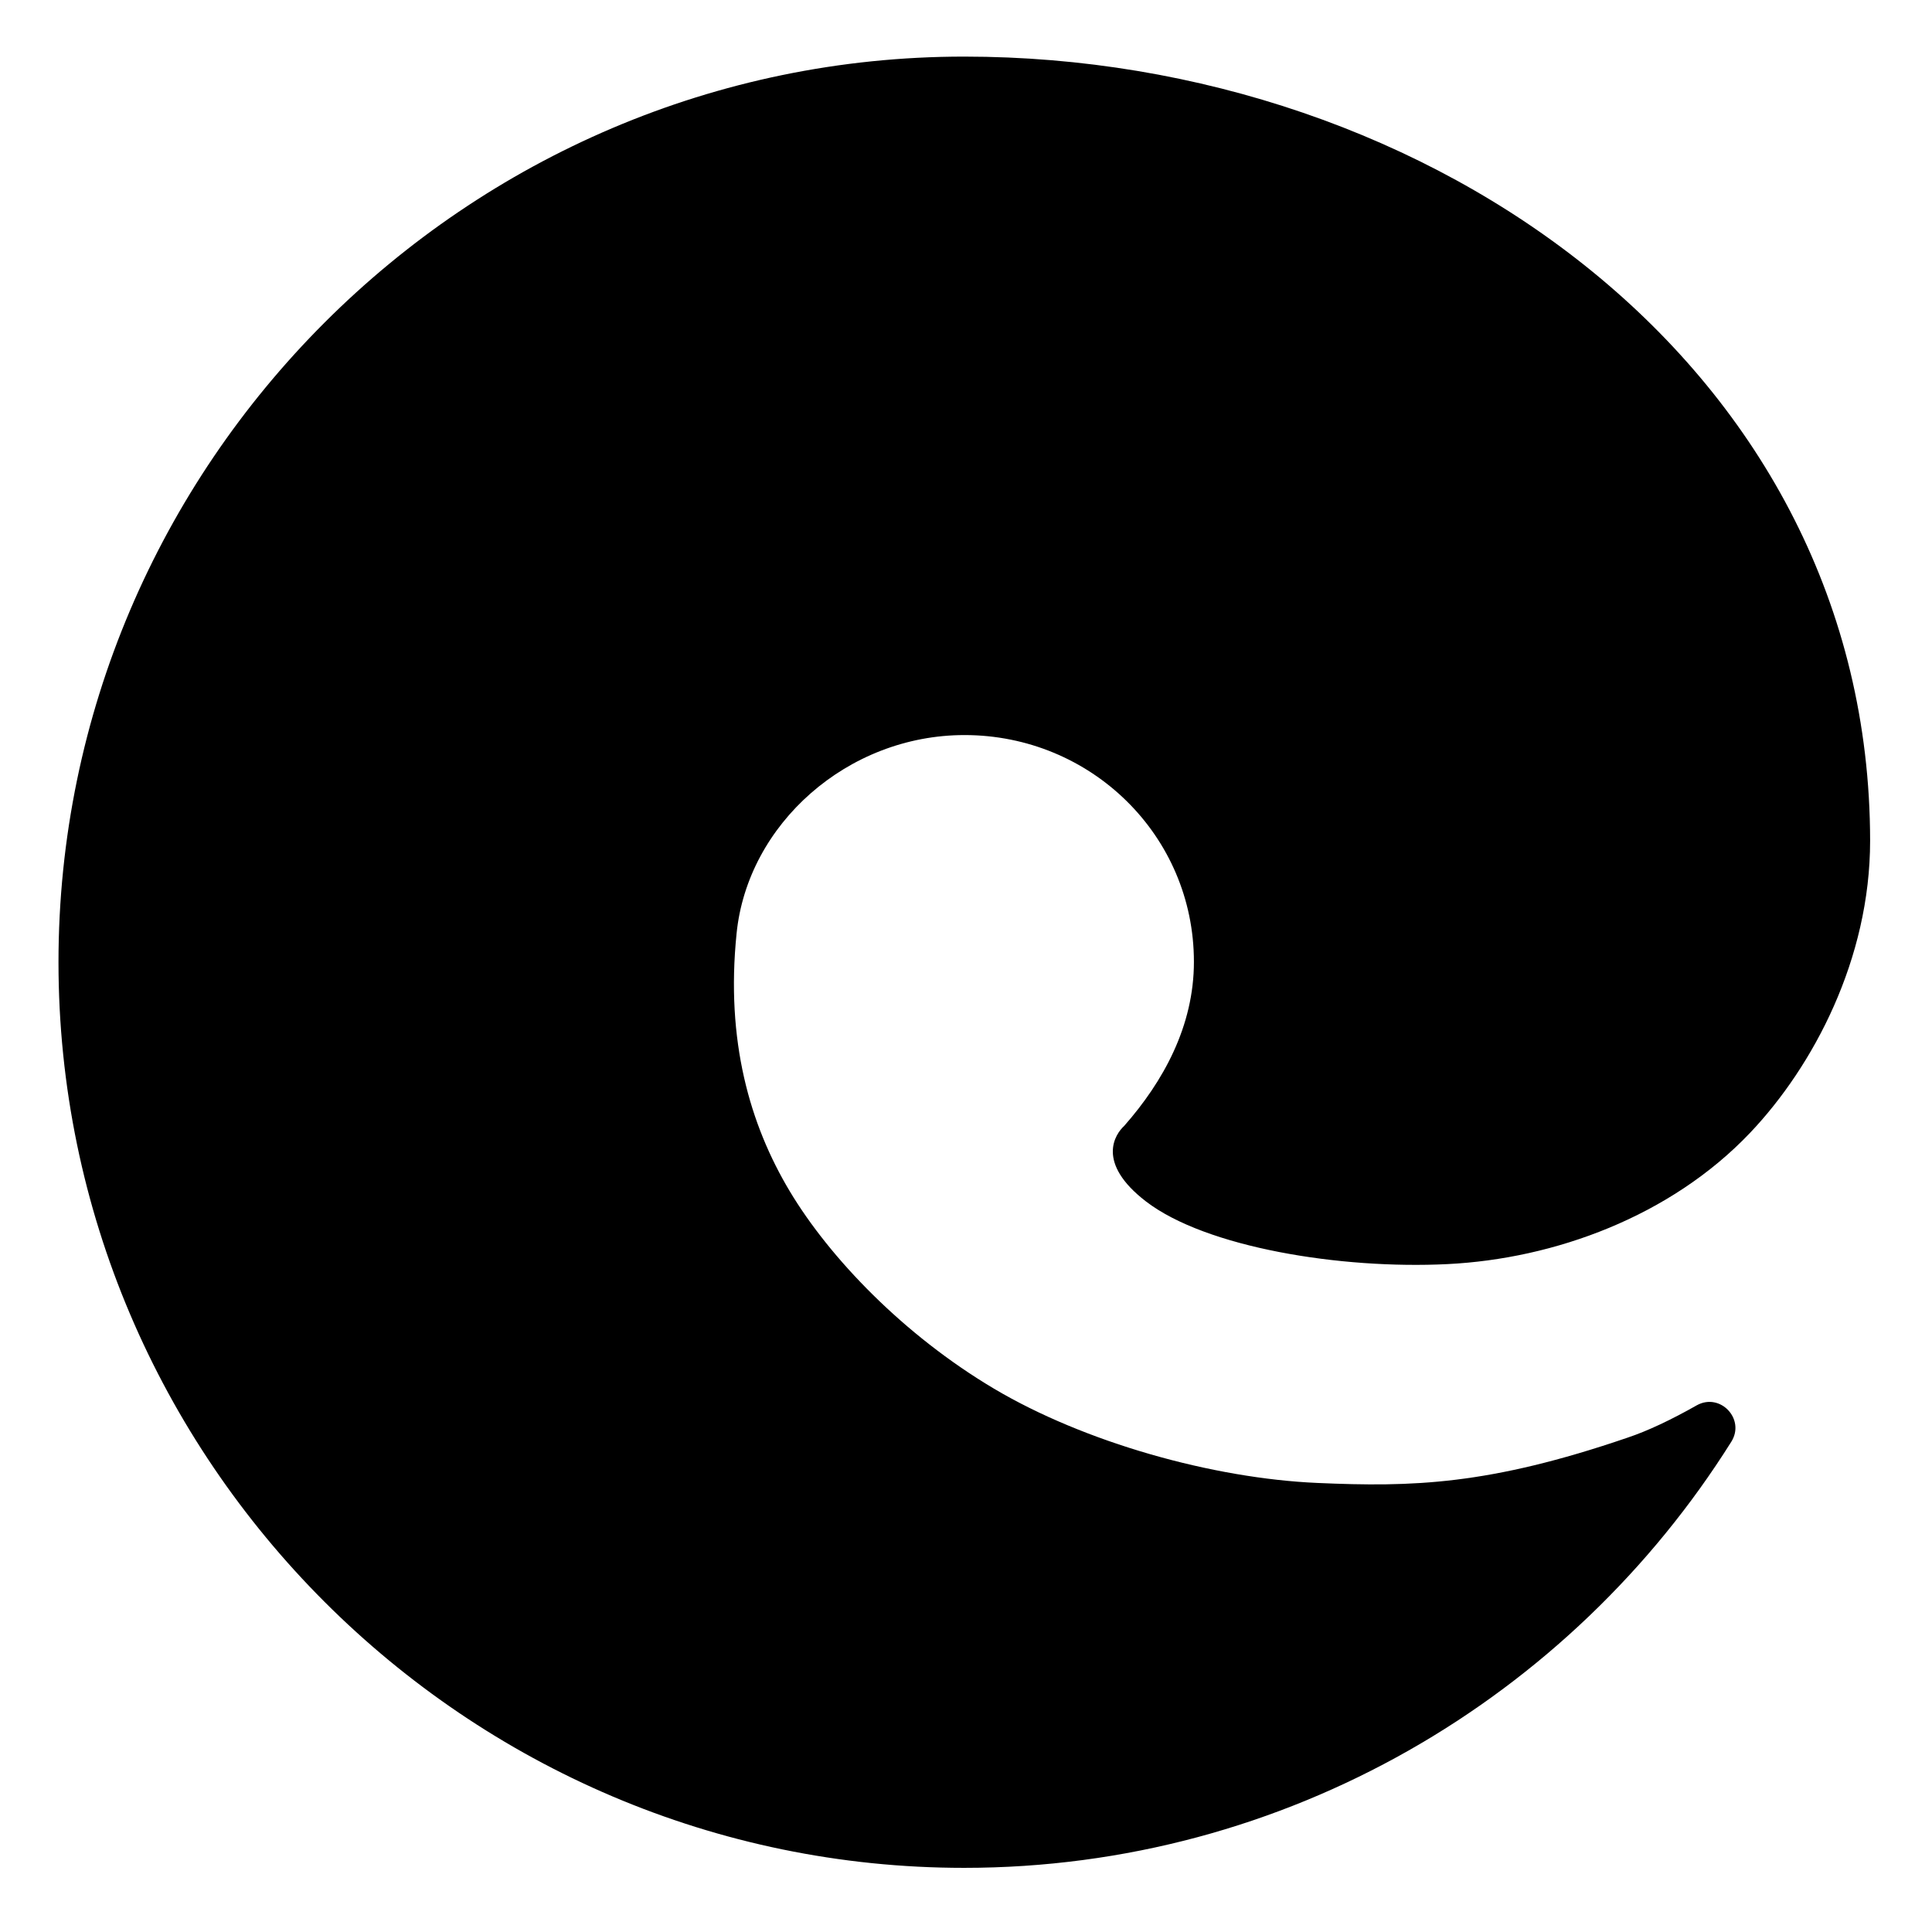
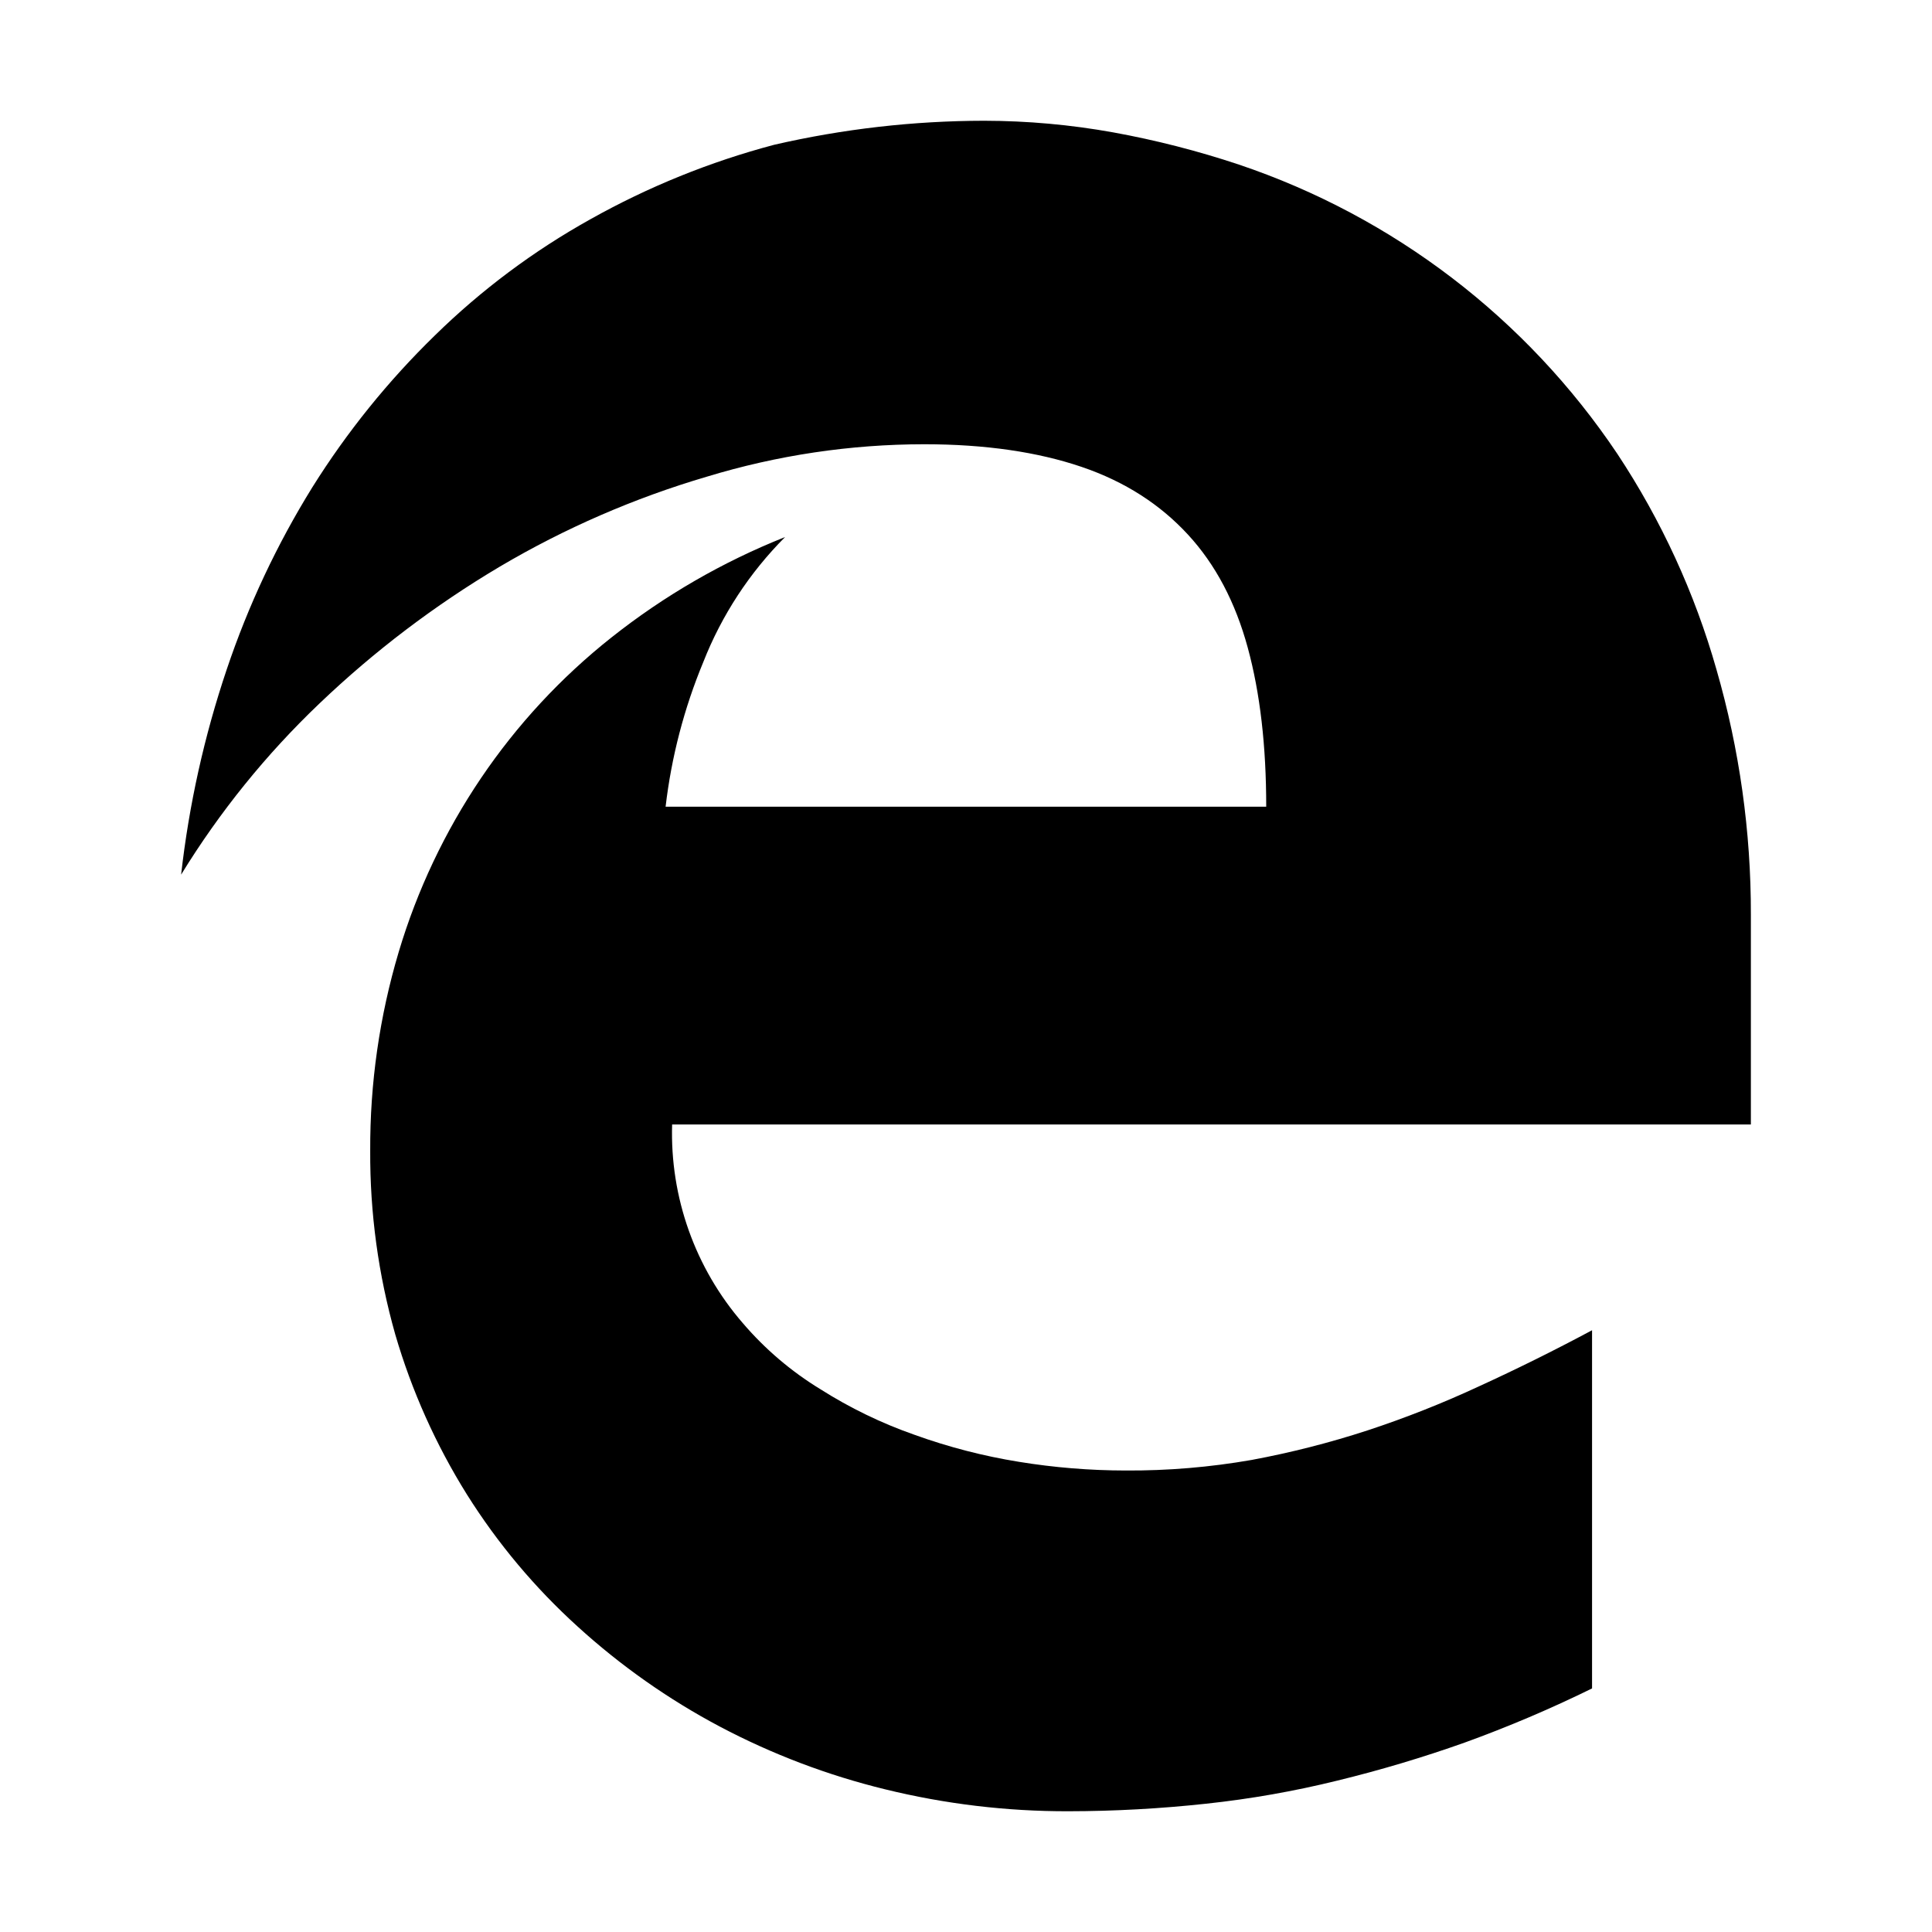
- <svg xmlns="http://www.w3.org/2000/svg" viewBox="0 0 512 512" class="ionicon">
-   <path d="M255.5 15c-132 0-240 108-240 240s108 240 240 240c85.4 0 160.8-45.2 203.3-112.9 3.8-6-2.9-13.1-9.1-9.7-6.7 3.8-13 6.8-18.4 8.6-36.8 12.6-57.1 13.1-82.1 12-27.9-1.2-61.9-10.8-85.8-25s-43.5-34.6-54.1-52.3-17-39.9-14.1-68.3c2.9-29 29.4-52.6 60.4-52.6 33.5 0 60.8 26.6 60.8 60.1 0 17-8.1 31.7-18.5 43.5-2.3 2.1-7.6 9.7 5.8 20 15.9 12.2 51.6 18 79.9 16.6s59.1-12.6 80.2-34.8c16.8-17.7 31.8-46.1 31.8-77.4C495.5 97.7 379.5 15 255.5 15z" />
+ <svg xmlns="http://www.w3.org/2000/svg" class="ionicon" viewBox="0 0 512 512">
+   <path d="M178.12 298a76.8 76.8 0 0018.73 52.64 85.81 85.81 0 0020.54 17.5 121.64 121.64 0 0025 12.11 153.67 153.67 0 0027.6 7.14 176.67 176.67 0 0028.3 2.31 187.63 187.63 0 0033.41-2.8 241.17 241.17 0 0030.74-7.84A271 271 0 00392 367.37c9.79-4.48 19.71-9.38 29.91-14.84v94.92a336 336 0 01-33.75 14.35 344.76 344.76 0 01-33.75 10.08 261.17 261.17 0 01-34.78 6.12 342.52 342.52 0 01-36.48 2 201.93 201.93 0 01-48.57-5.81 190.1 190.1 0 01-43.88-16.66 183.83 183.83 0 01-37.6-26.46 167.26 167.26 0 01-29.35-35 170 170 0 01-19-42.42 175.07 175.07 0 01-6.64-48.72 181.62 181.62 0 017.55-52.64 168.22 168.22 0 0121.8-46.06 166.49 166.49 0 0134.6-37.31 182.82 182.82 0 0146-26.6 97.26 97.26 0 00-21.67 33.11 143.52 143.52 0 00-10 38.36h159.17c0-16.1-1.61-30.1-4.89-42.14s-8.53-22.05-15.87-30-16.63-14-28.16-17.92-25.43-6-41.72-6a198.2 198.2 0 00-57.65 8.61 242.5 242.5 0 00-54.78 23.8 265.35 265.35 0 00-47.8 36.26A225.8 225.8 0 0048 231.78a262 262 0 0112.09-54.39 231.91 231.91 0 0122.71-48.3 216.38 216.38 0 0132.43-40.18 193.06 193.06 0 0141.22-30.8 208.57 208.57 0 0148.71-19.74A249.32 249.32 0 01260.79 32 194.63 194.63 0 01295 35.08a242.27 242.27 0 0133.33 8.54 196.08 196.08 0 01100.28 76.65 205.05 205.05 0 0126.28 57.19 232.52 232.52 0 019.11 64.89V298z" />
</svg>
